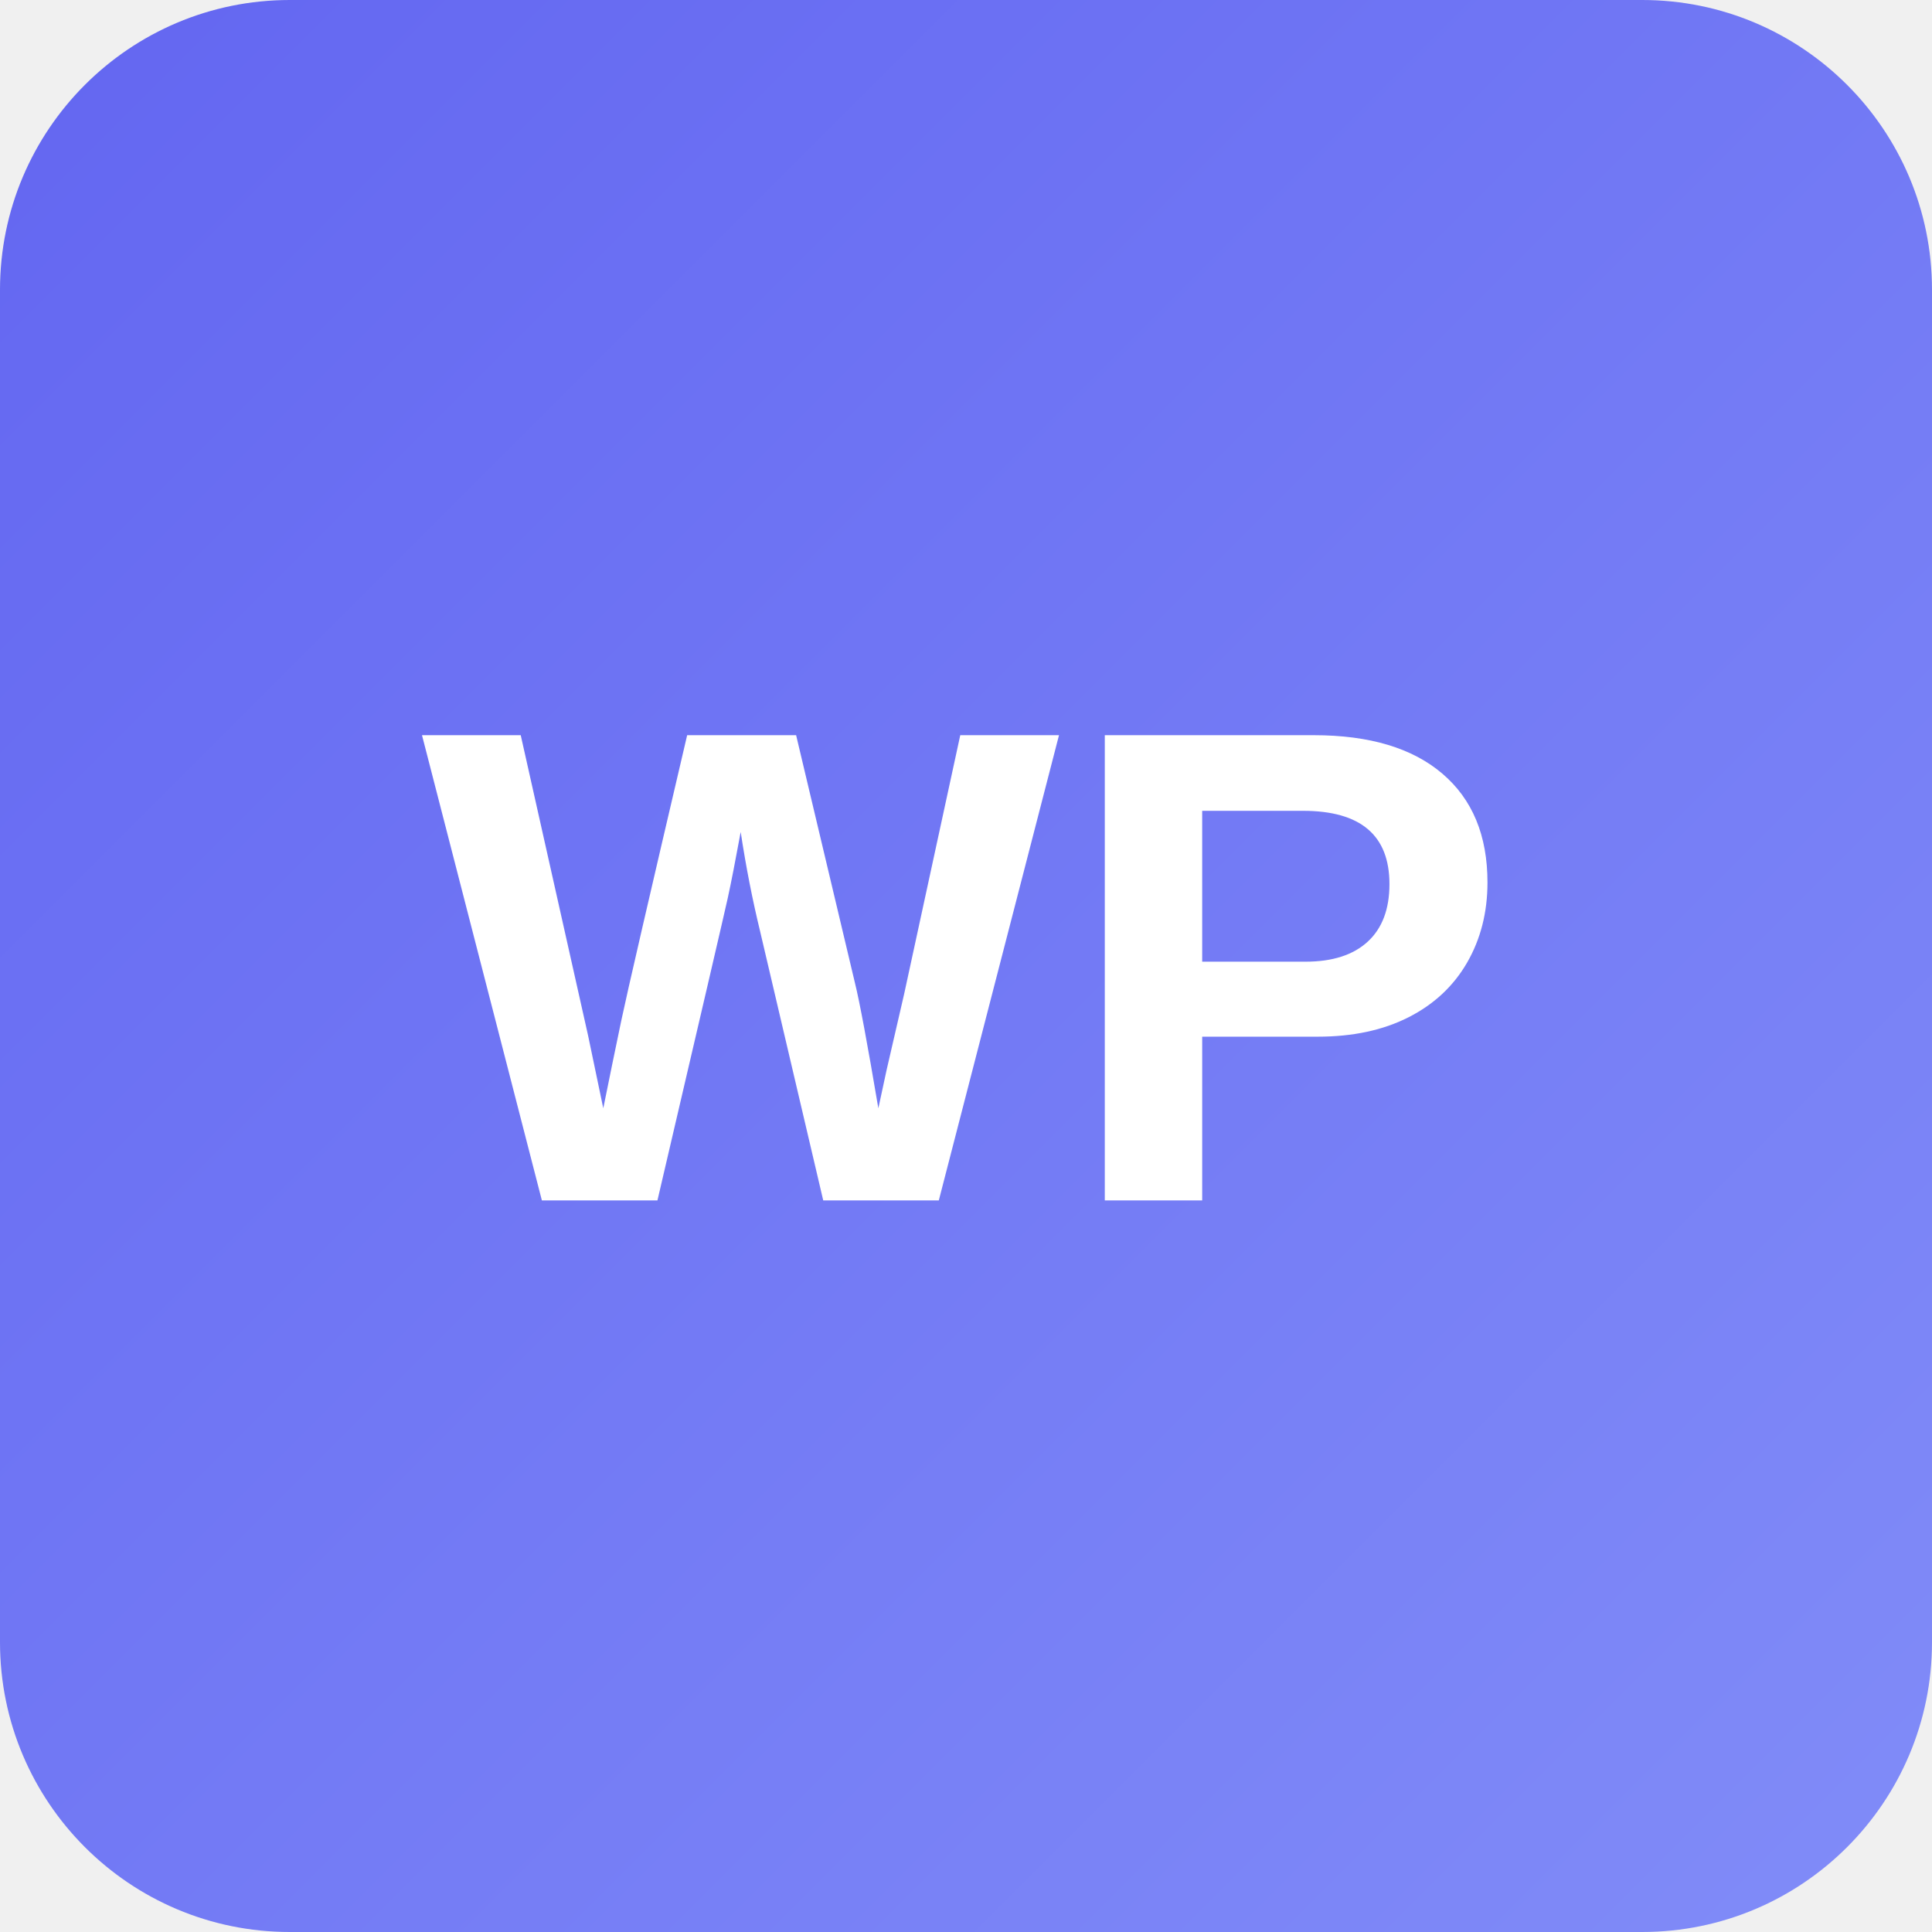
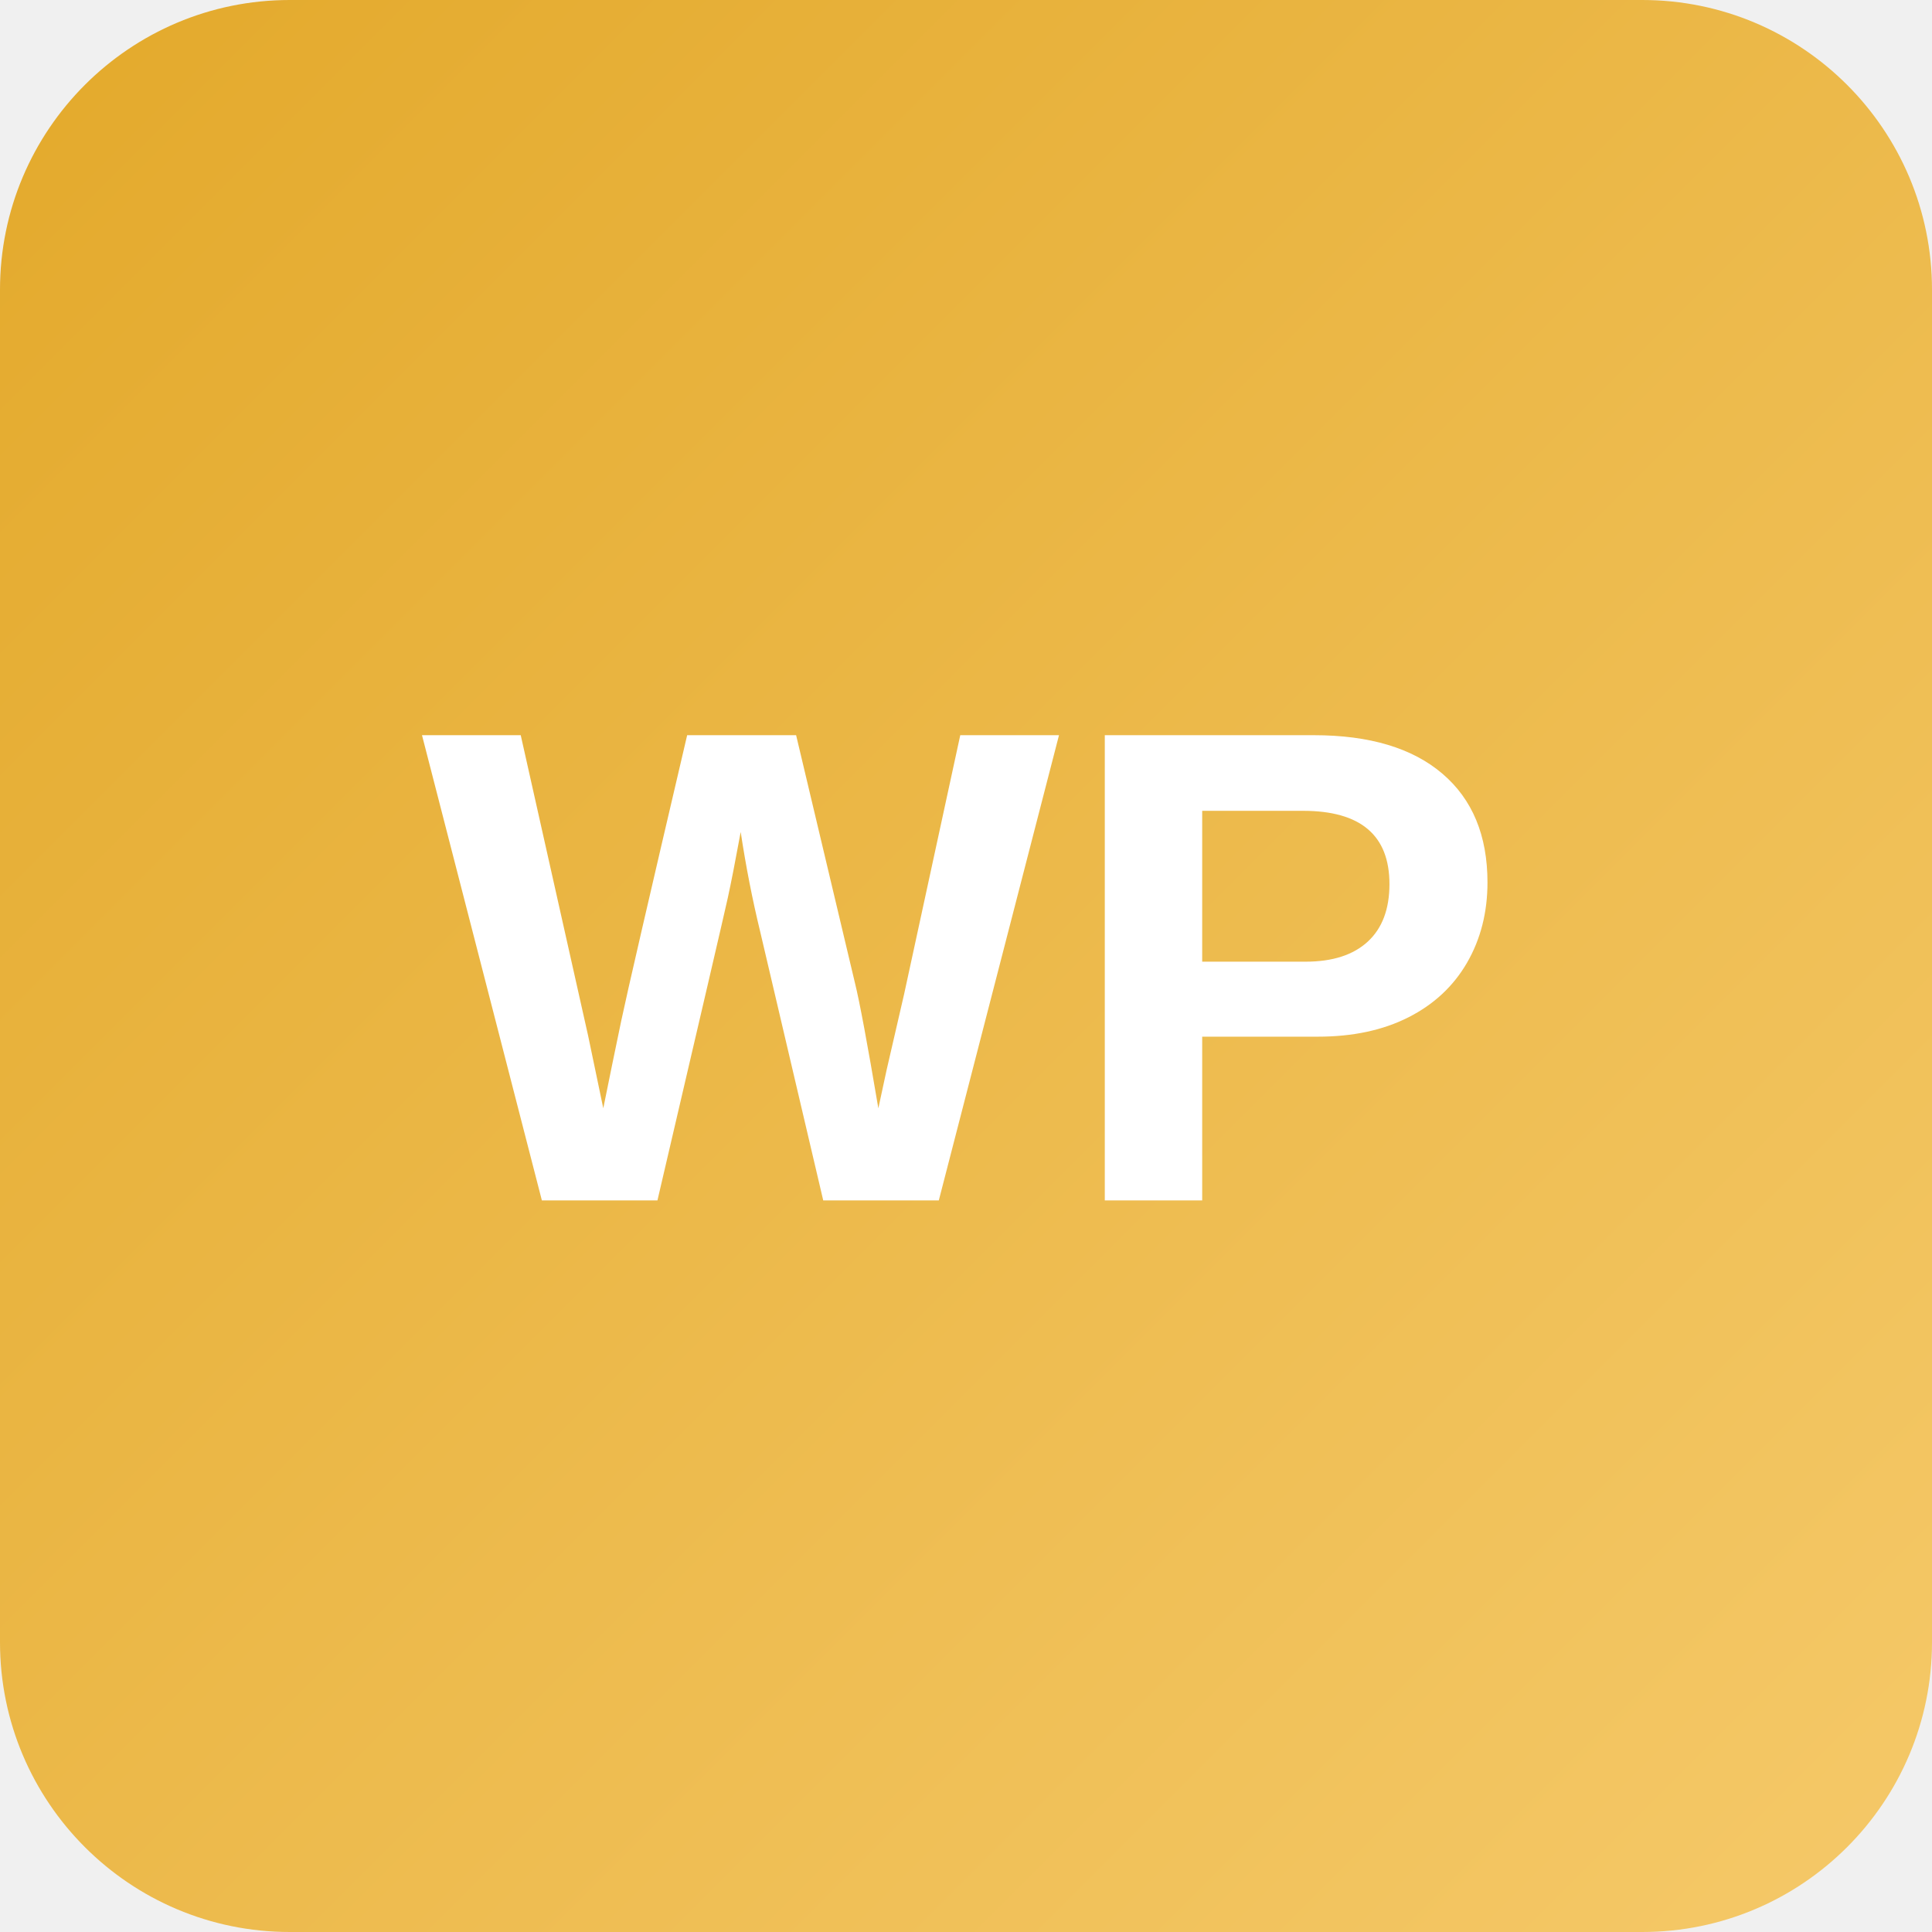
<svg xmlns="http://www.w3.org/2000/svg" width="384" height="384" viewBox="0 0 384 384">
  <defs>
    <linearGradient id="grad" x1="0%" y1="0%" x2="100%" y2="100%">
-       <stop offset="0%" style="stop-color:#6366f1;stop-opacity:1" />
-       <stop offset="100%" style="stop-color:#818cf8;stop-opacity:1" />
+       <stop offset="0%" style="stop-color:#E3A92B;stop-opacity:1" />
+       <stop offset="100%" style="stop-color:#F5C969;stop-opacity:1" />
    </linearGradient>
  </defs>
  <rect width="384" height="384" rx="57.6" fill="url(#grad)" />
  <text x="50%" y="50%" font-family="Arial, sans-serif" font-size="134.4" font-weight="bold" fill="white" text-anchor="middle" dominant-baseline="central">WP</text>
</svg>
